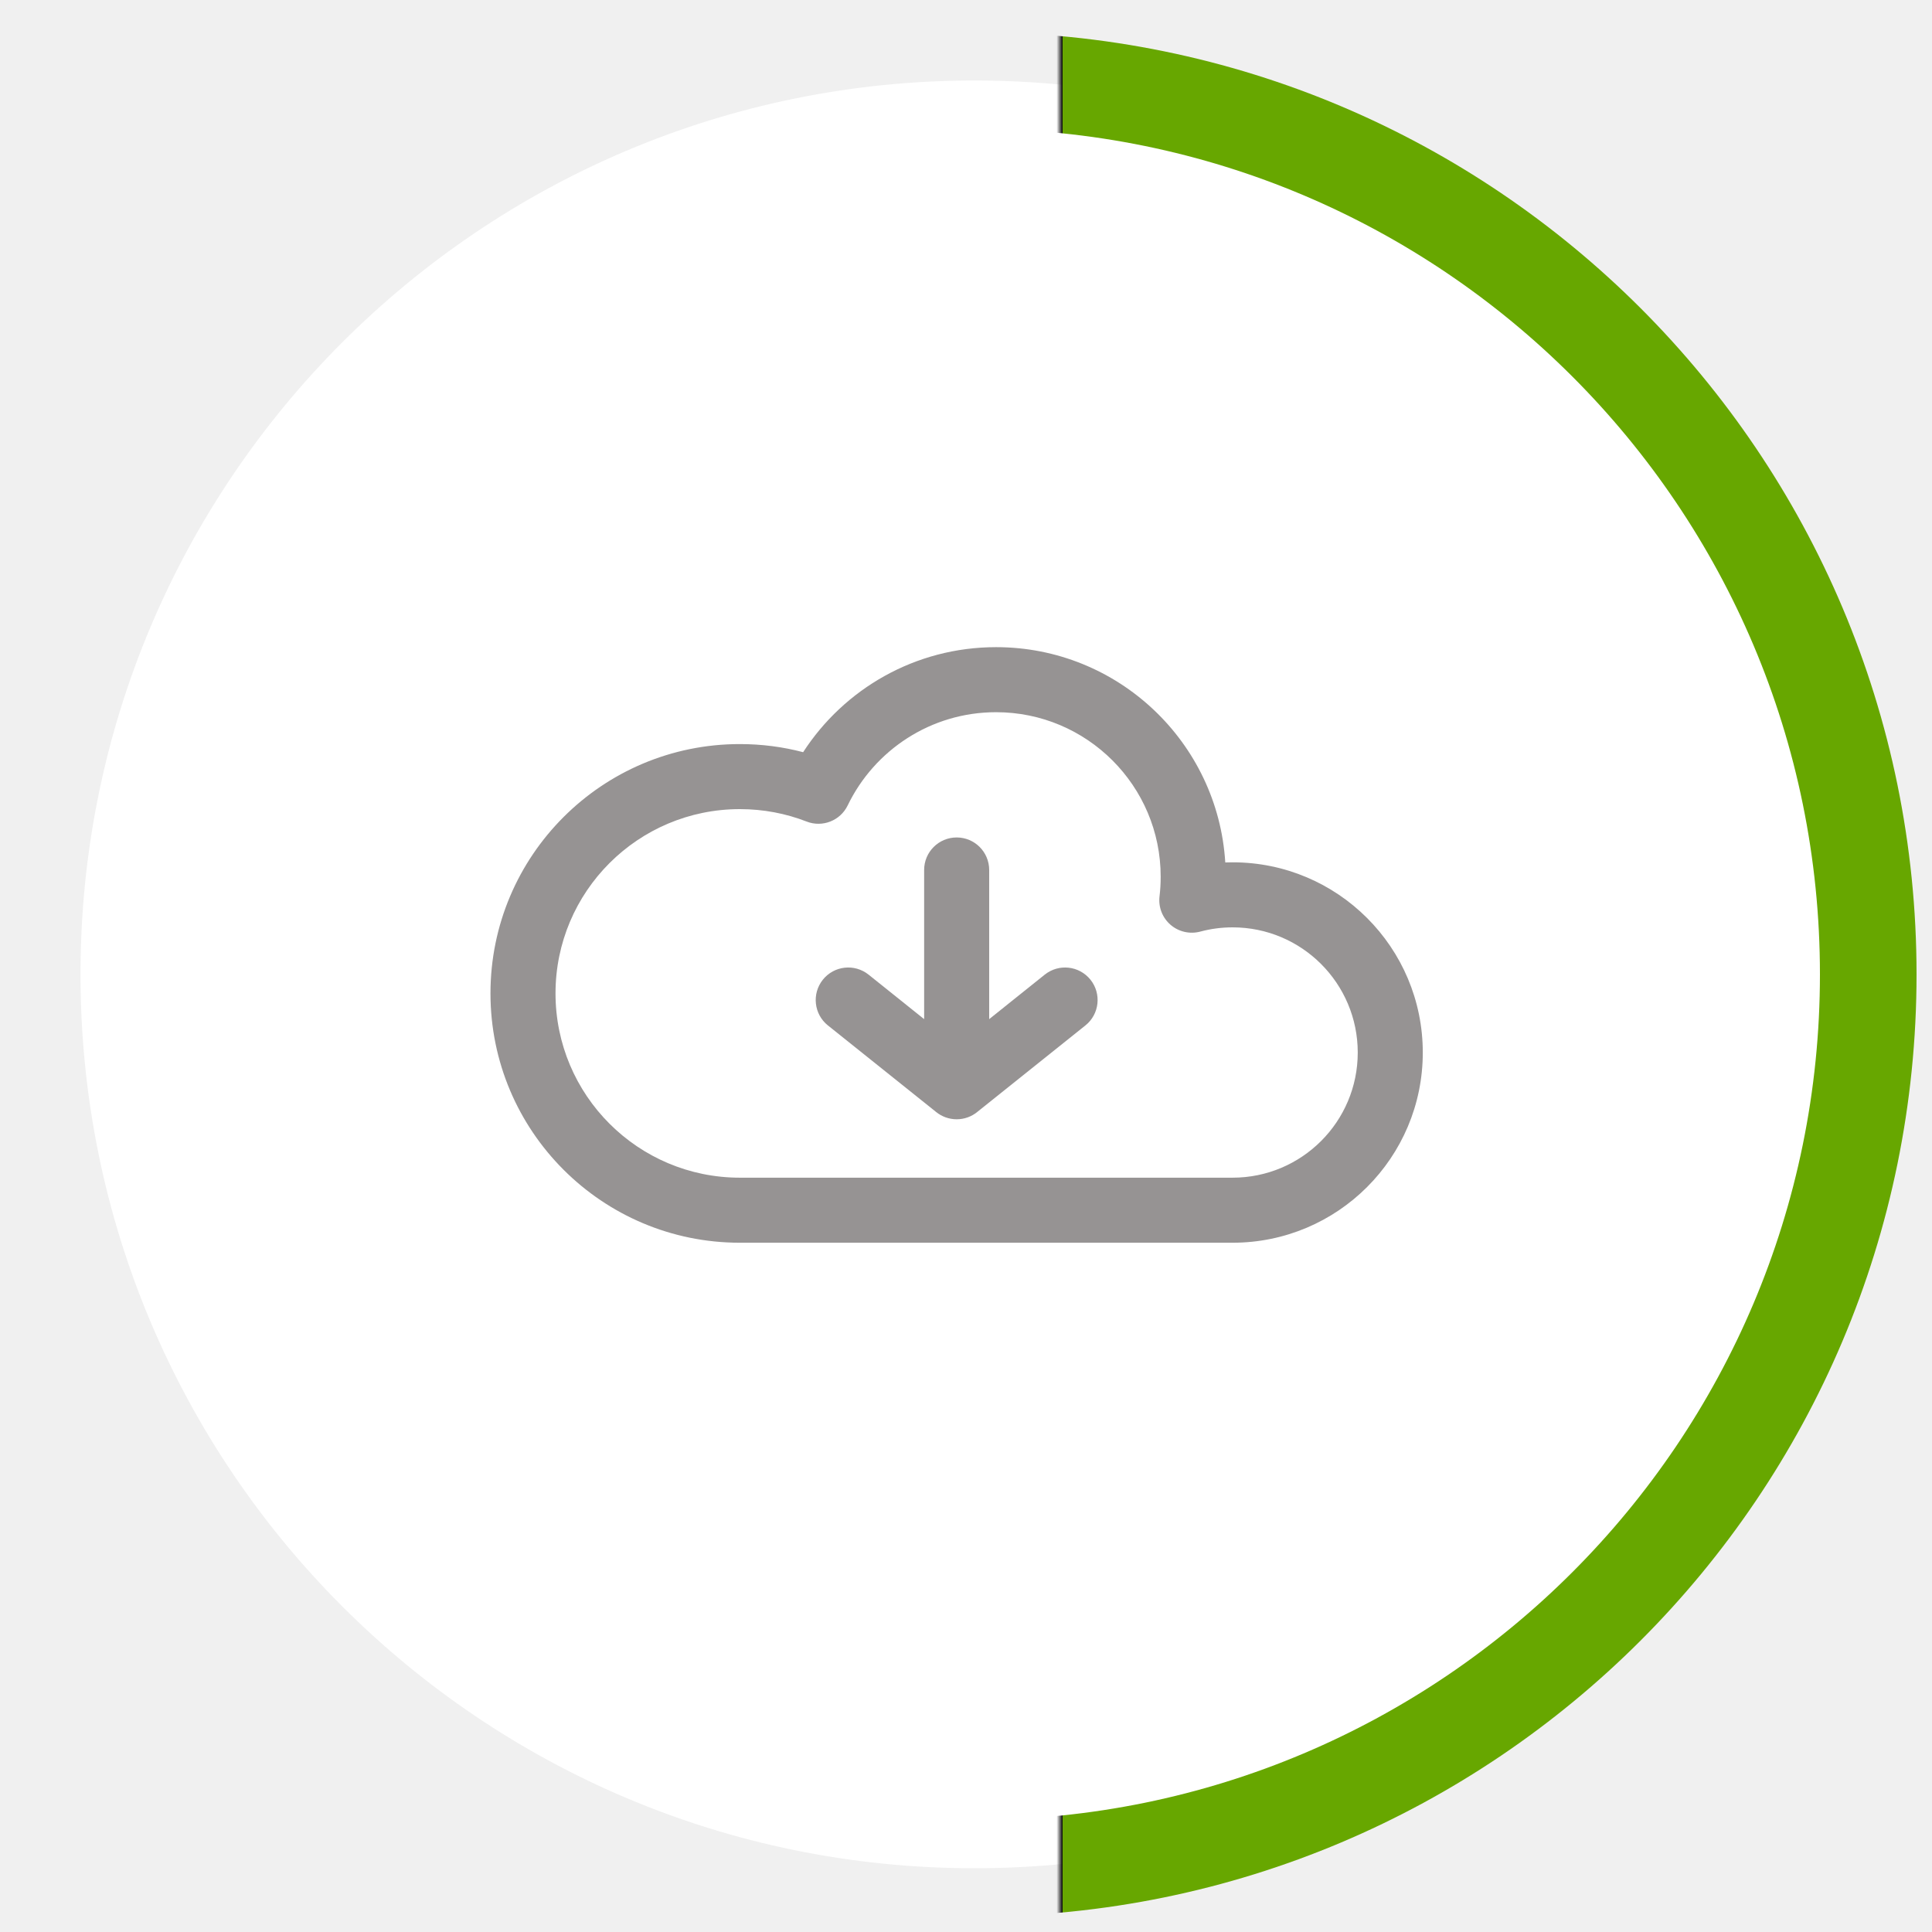
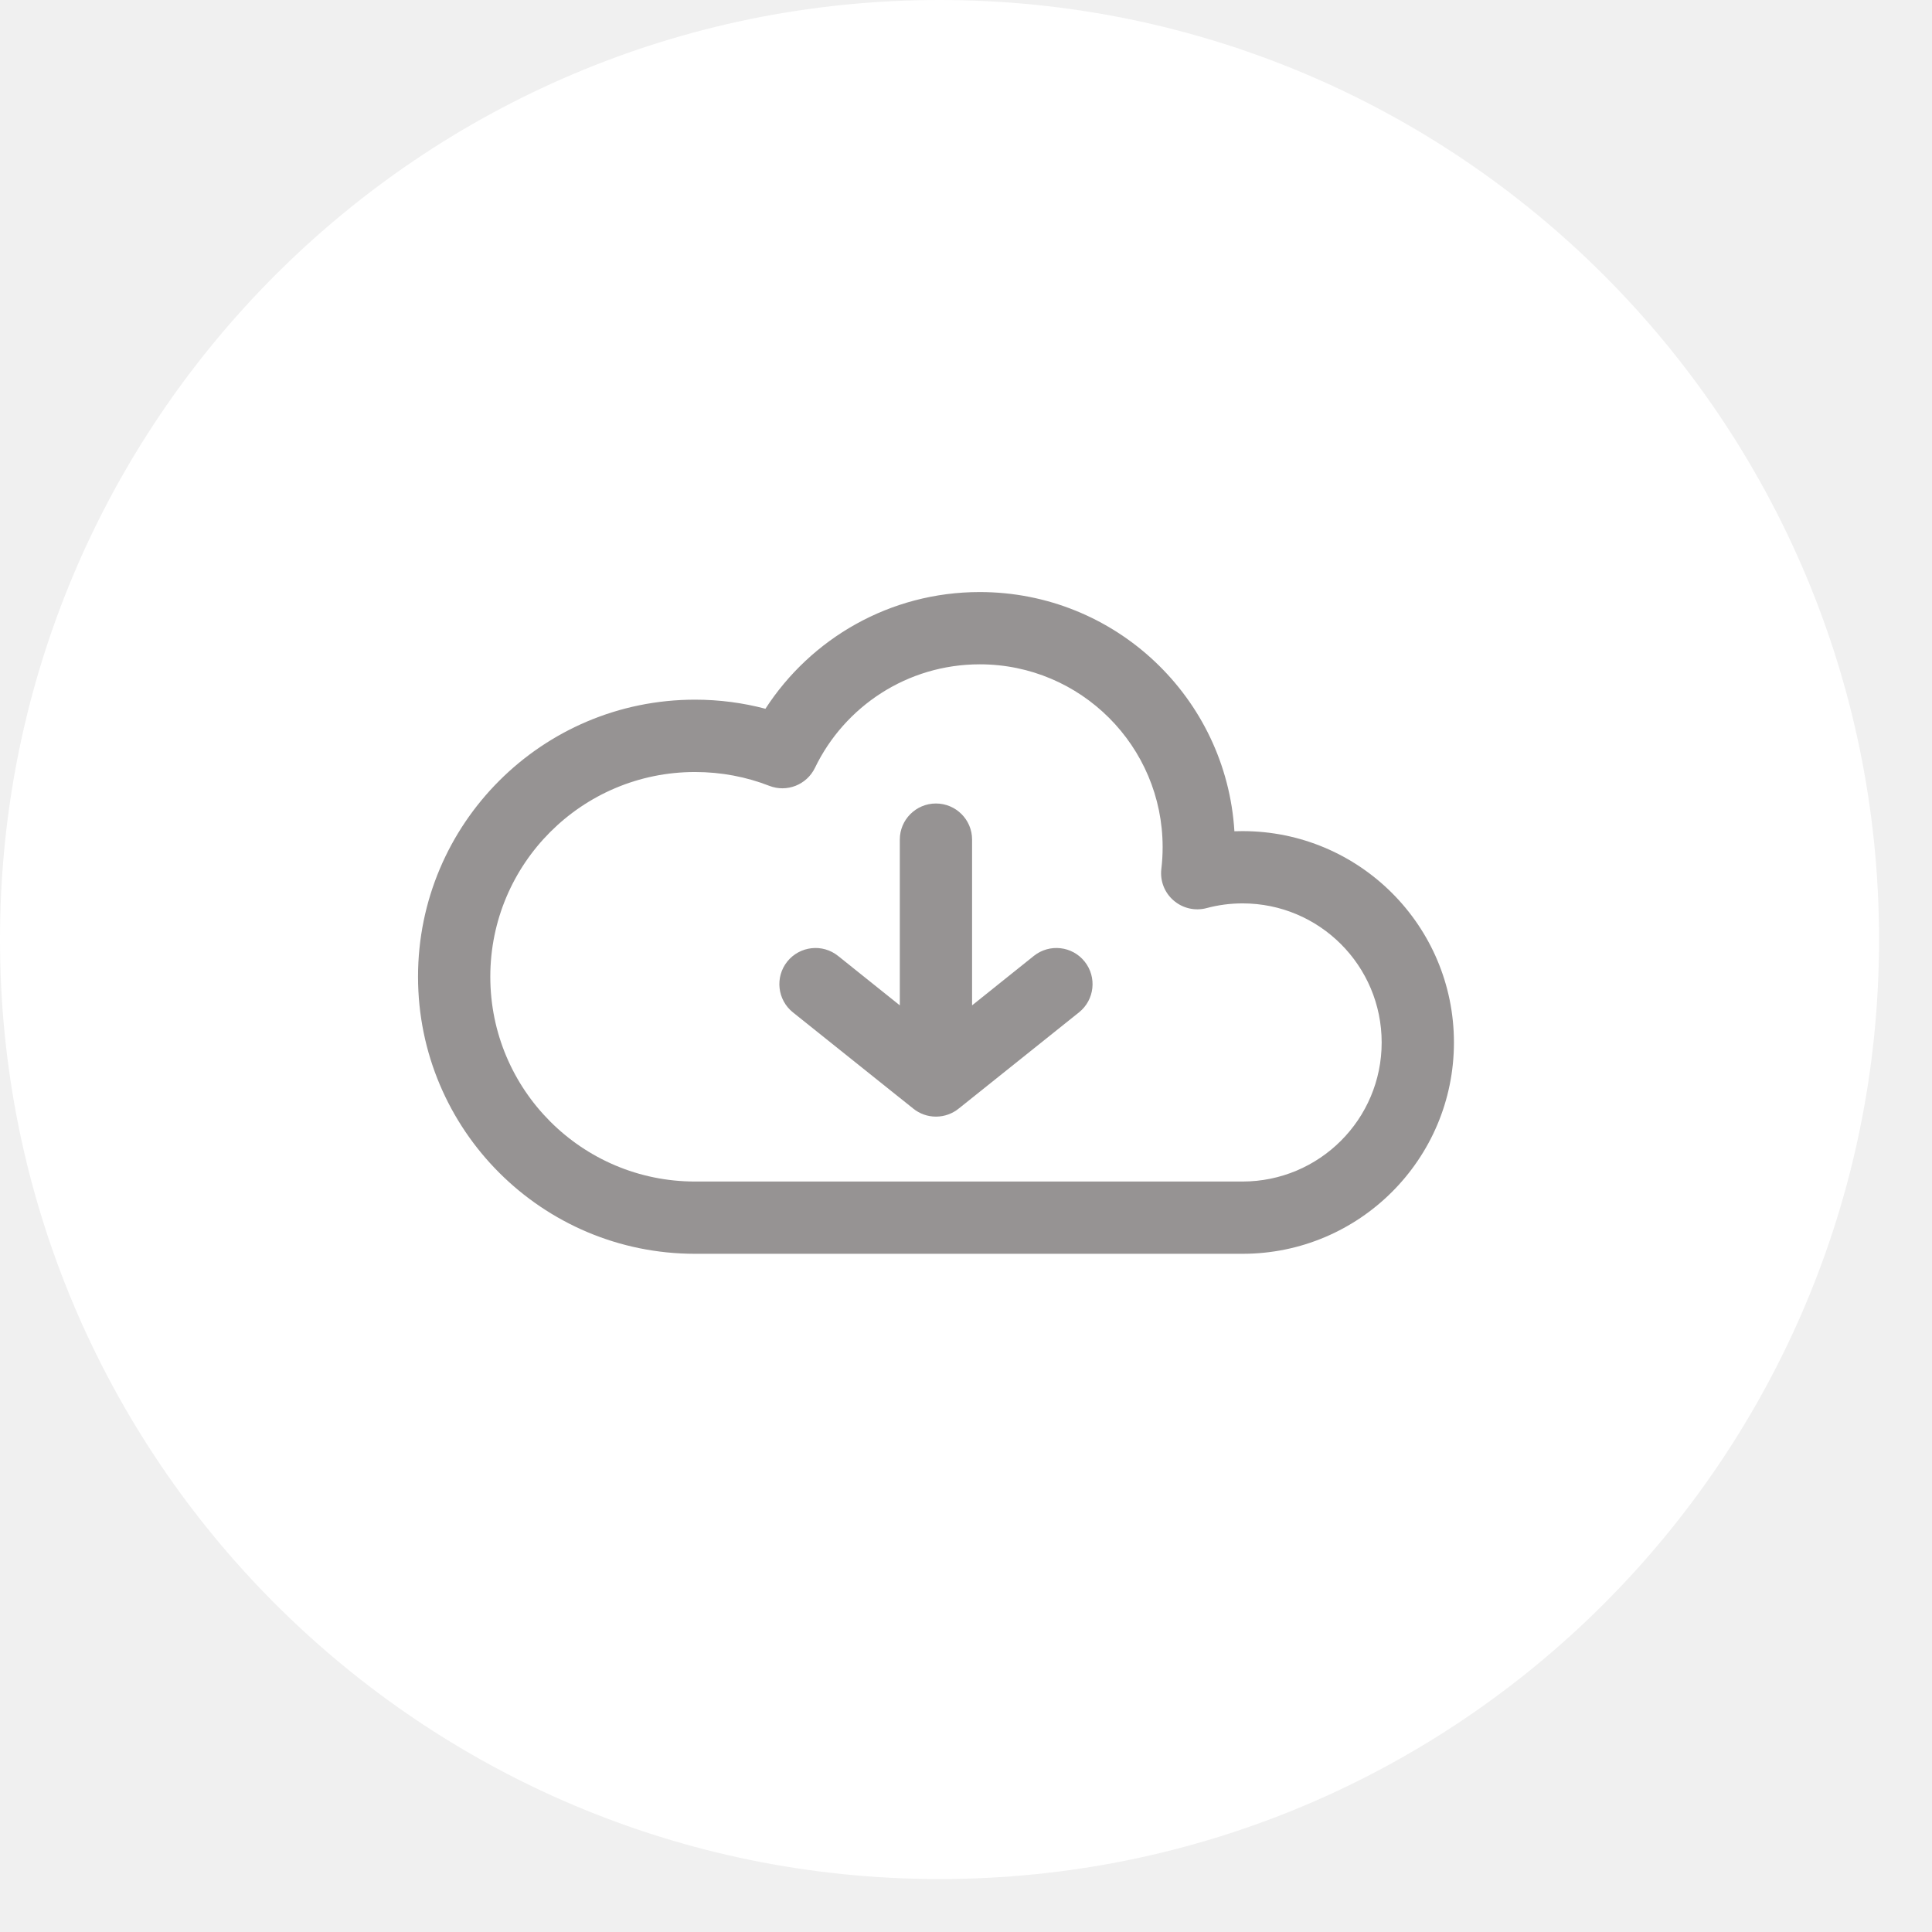
- <svg xmlns="http://www.w3.org/2000/svg" width="30" height="30" viewBox="0 0 30 30" fill="none">
-   <circle cx="15.13" cy="15.13" r="13.88" fill="white" stroke="url(#paint0_linear_762_15130)" stroke-width="1.5" />
-   <path d="M16.933 15.213C16.758 14.995 16.441 14.96 16.223 15.134L15.36 15.825V13.509C15.36 13.23 15.134 13.004 14.855 13.004C14.576 13.004 14.35 13.23 14.35 13.509V15.825L13.487 15.134C13.269 14.96 12.951 14.995 12.777 15.213C12.603 15.431 12.638 15.749 12.856 15.923L14.537 17.268C14.624 17.338 14.735 17.38 14.855 17.38C14.976 17.38 15.087 17.338 15.174 17.267L16.854 15.923C17.072 15.749 17.107 15.431 16.933 15.213Z" fill="#969393" />
-   <path fill-rule="evenodd" clip-rule="evenodd" d="M12.471 11.68C13.106 10.699 14.21 10.049 15.467 10.049C17.362 10.049 18.911 11.527 19.026 13.392C19.064 13.391 19.102 13.39 19.14 13.39C20.771 13.39 22.093 14.712 22.093 16.344C22.093 17.975 20.771 19.297 19.14 19.297H11.488C9.35 19.297 7.616 17.564 7.616 15.425C7.616 13.287 9.35 11.554 11.488 11.554C11.827 11.554 12.157 11.597 12.471 11.68ZM15.467 11.059C14.454 11.059 13.577 11.649 13.163 12.506C13.049 12.743 12.771 12.853 12.525 12.757C12.204 12.632 11.855 12.564 11.488 12.564C9.908 12.564 8.626 13.845 8.626 15.425C8.626 17.006 9.908 18.287 11.488 18.287L19.139 18.287C20.213 18.287 21.083 17.417 21.083 16.344C21.083 15.27 20.213 14.4 19.14 14.4C18.965 14.4 18.797 14.423 18.637 14.466C18.475 14.509 18.302 14.469 18.176 14.36C18.049 14.25 17.985 14.085 18.005 13.918C18.017 13.819 18.023 13.718 18.023 13.614C18.023 12.203 16.878 11.059 15.467 11.059Z" fill="#969393" />
-   <defs>
-     <linearGradient id="paint0_linear_762_15130" x1="16.5" y1="0.5" x2="15.5" y2="0.5" gradientUnits="userSpaceOnUse">
-       <stop stop-color="#67A700" />
-       <stop offset="0" />
-       <stop offset="0.094" stop-opacity="0" />
-     </linearGradient>
-   </defs>
+ <svg xmlns="http://www.w3.org/2000/svg" width="27" height="27" viewBox="0 0 27 27" fill="none">
+   <circle cx="13.13" cy="13.13" r="13.13" fill="white" />
+   <path d="M15.158 13.438C14.984 13.22 14.666 13.185 14.448 13.359L13.585 14.05V11.733C13.585 11.455 13.359 11.229 13.08 11.229C12.801 11.229 12.575 11.455 12.575 11.733V14.05L11.712 13.359C11.495 13.185 11.177 13.22 11.002 13.438C10.828 13.656 10.864 13.974 11.081 14.148L12.763 15.493C12.85 15.563 12.96 15.605 13.08 15.605C13.201 15.605 13.313 15.562 13.4 15.491L15.079 14.148C15.297 13.974 15.332 13.656 15.158 13.438Z" fill="#969393" />
+   <path fill-rule="evenodd" clip-rule="evenodd" d="M10.697 9.905C11.332 8.924 12.436 8.274 13.692 8.274C15.587 8.274 17.137 9.751 17.251 11.617C17.289 11.616 17.327 11.615 17.365 11.615C18.996 11.615 20.319 12.937 20.319 14.569C20.319 16.2 18.996 17.522 17.365 17.522L9.713 17.522C7.575 17.522 5.842 15.789 5.842 13.65C5.842 11.512 7.575 9.778 9.713 9.778C10.053 9.778 10.382 9.822 10.697 9.905ZM13.692 9.284C12.679 9.284 11.802 9.874 11.389 10.731C11.274 10.968 10.996 11.078 10.751 10.982C10.43 10.857 10.08 10.789 9.713 10.789C8.133 10.789 6.852 12.07 6.852 13.65C6.852 15.231 8.133 16.512 9.713 16.512L17.364 16.512C18.438 16.512 19.309 15.642 19.309 14.569C19.309 13.495 18.439 12.625 17.365 12.625C17.191 12.625 17.022 12.648 16.862 12.691C16.7 12.734 16.528 12.694 16.401 12.584C16.274 12.475 16.21 12.31 16.23 12.143C16.242 12.044 16.248 11.942 16.248 11.839C16.248 10.428 15.104 9.284 13.692 9.284Z" fill="#969393" />
</svg>
